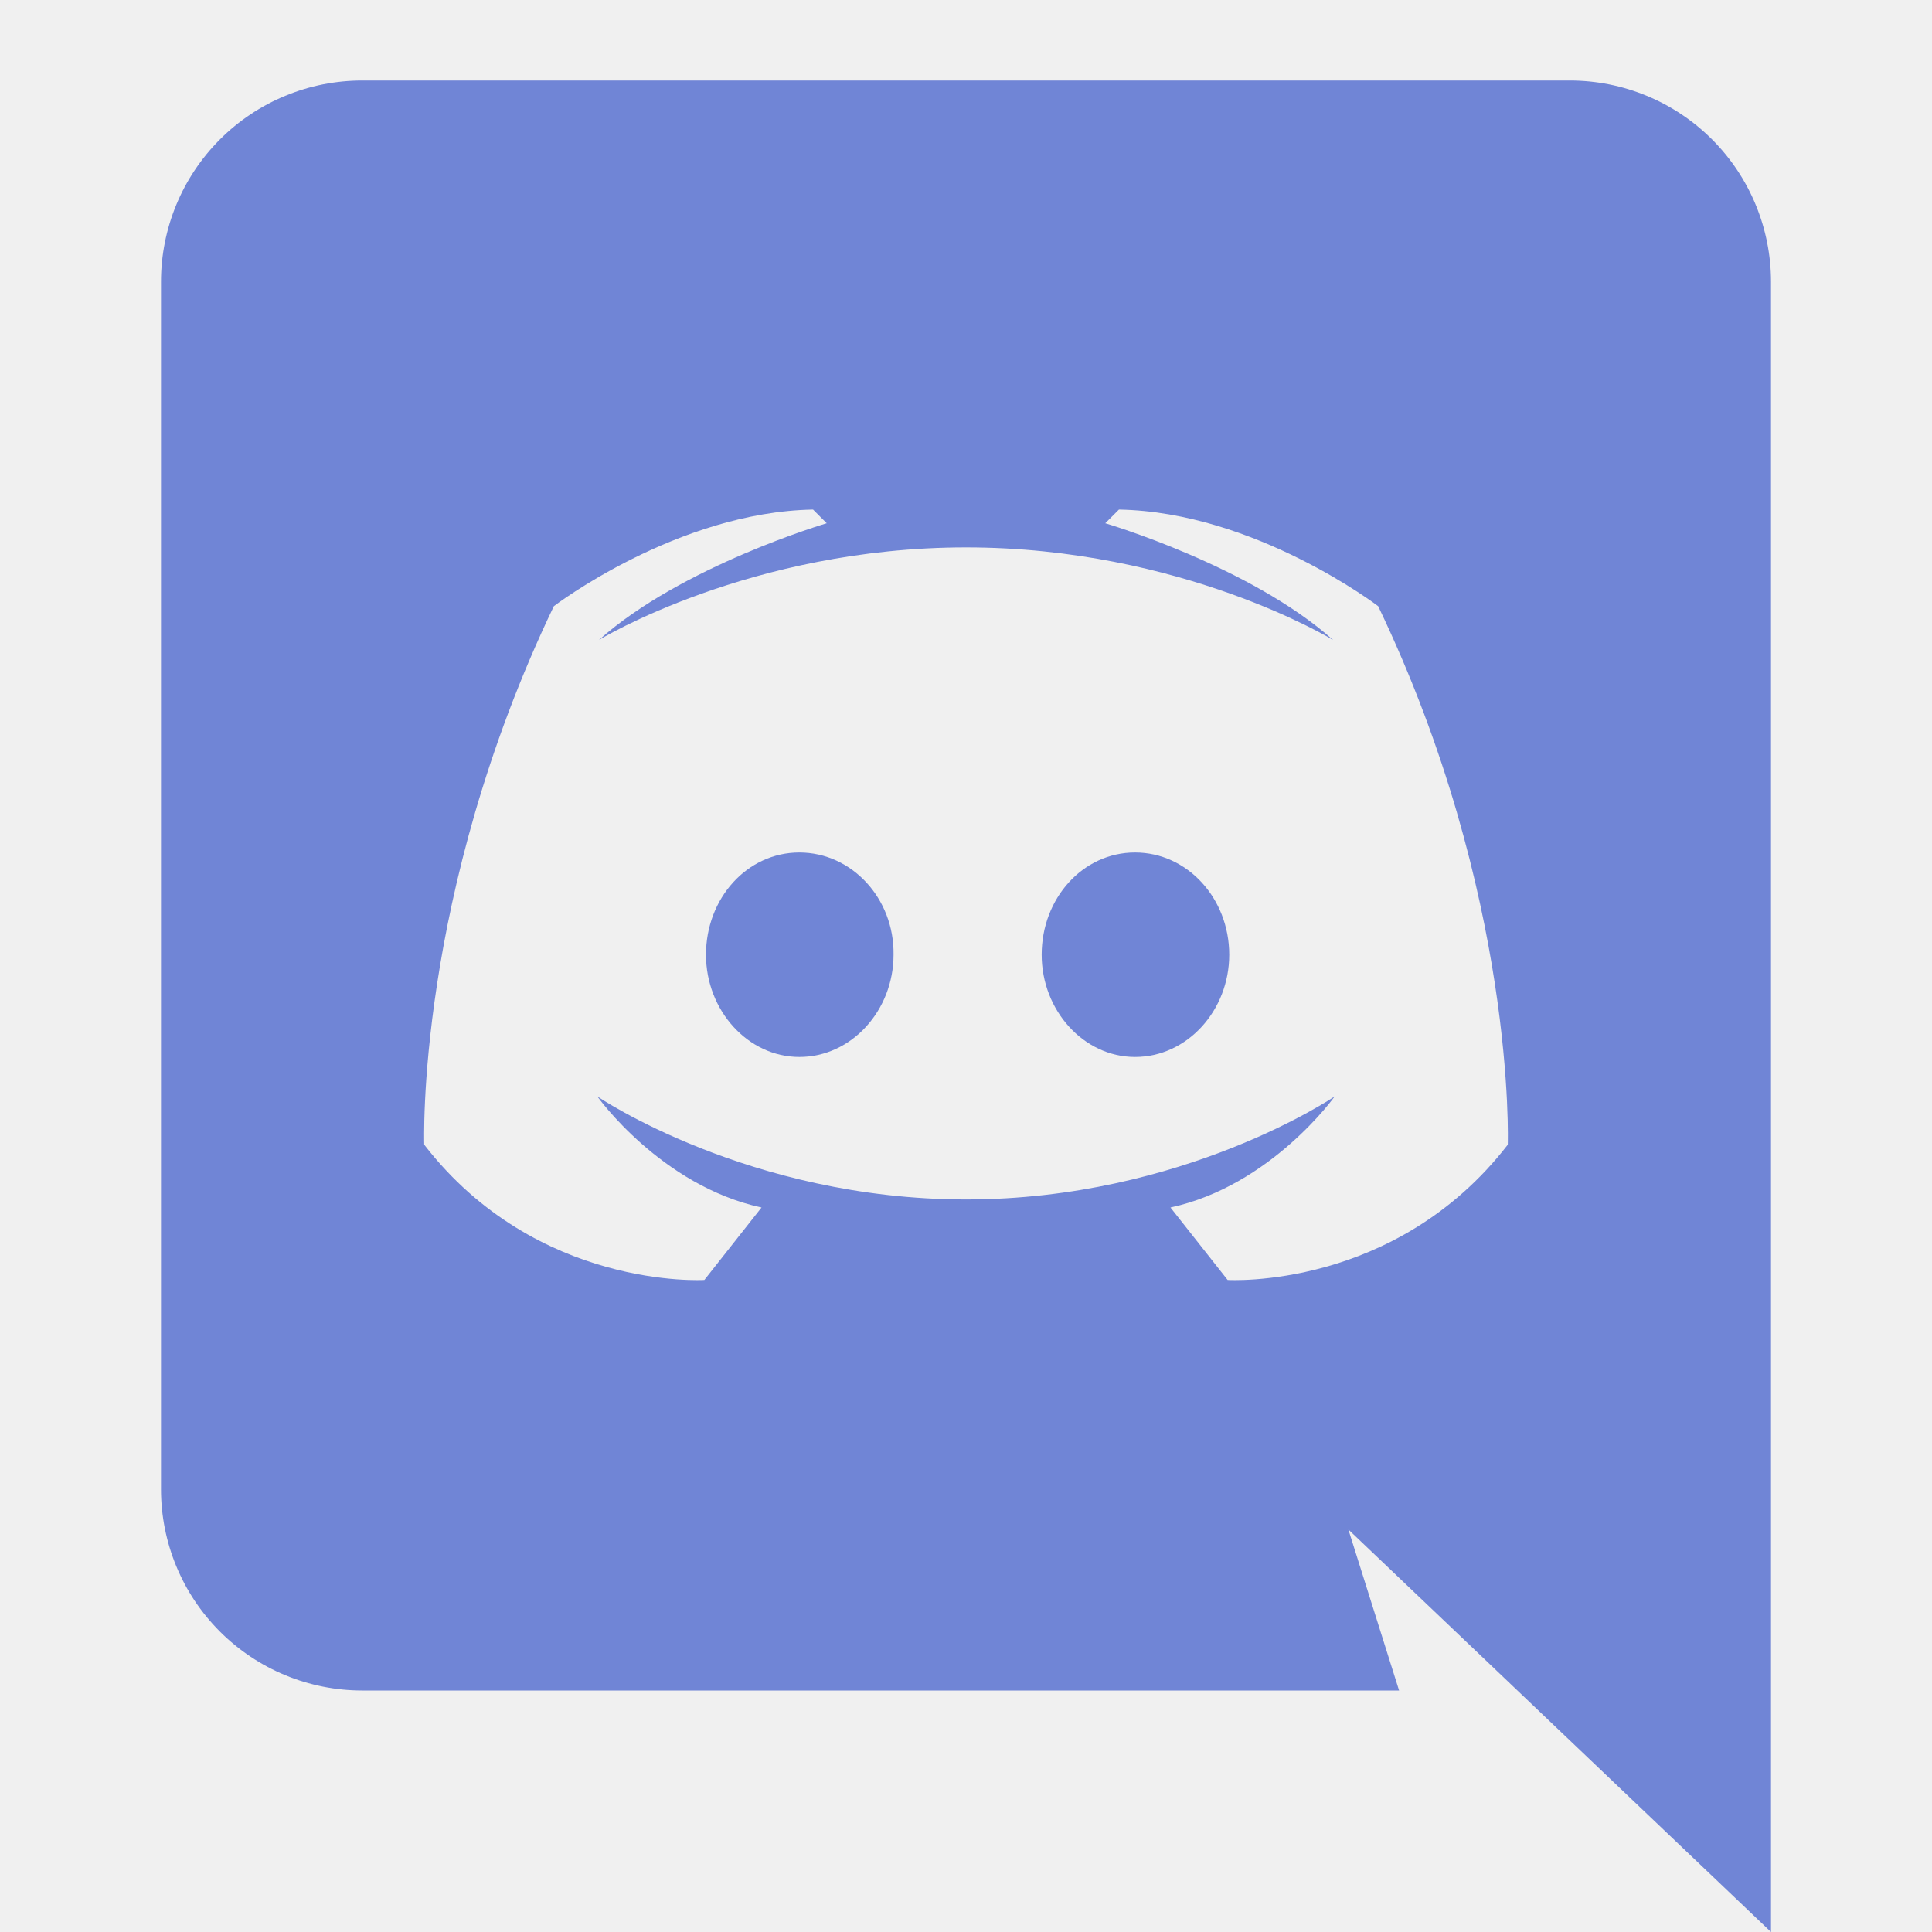
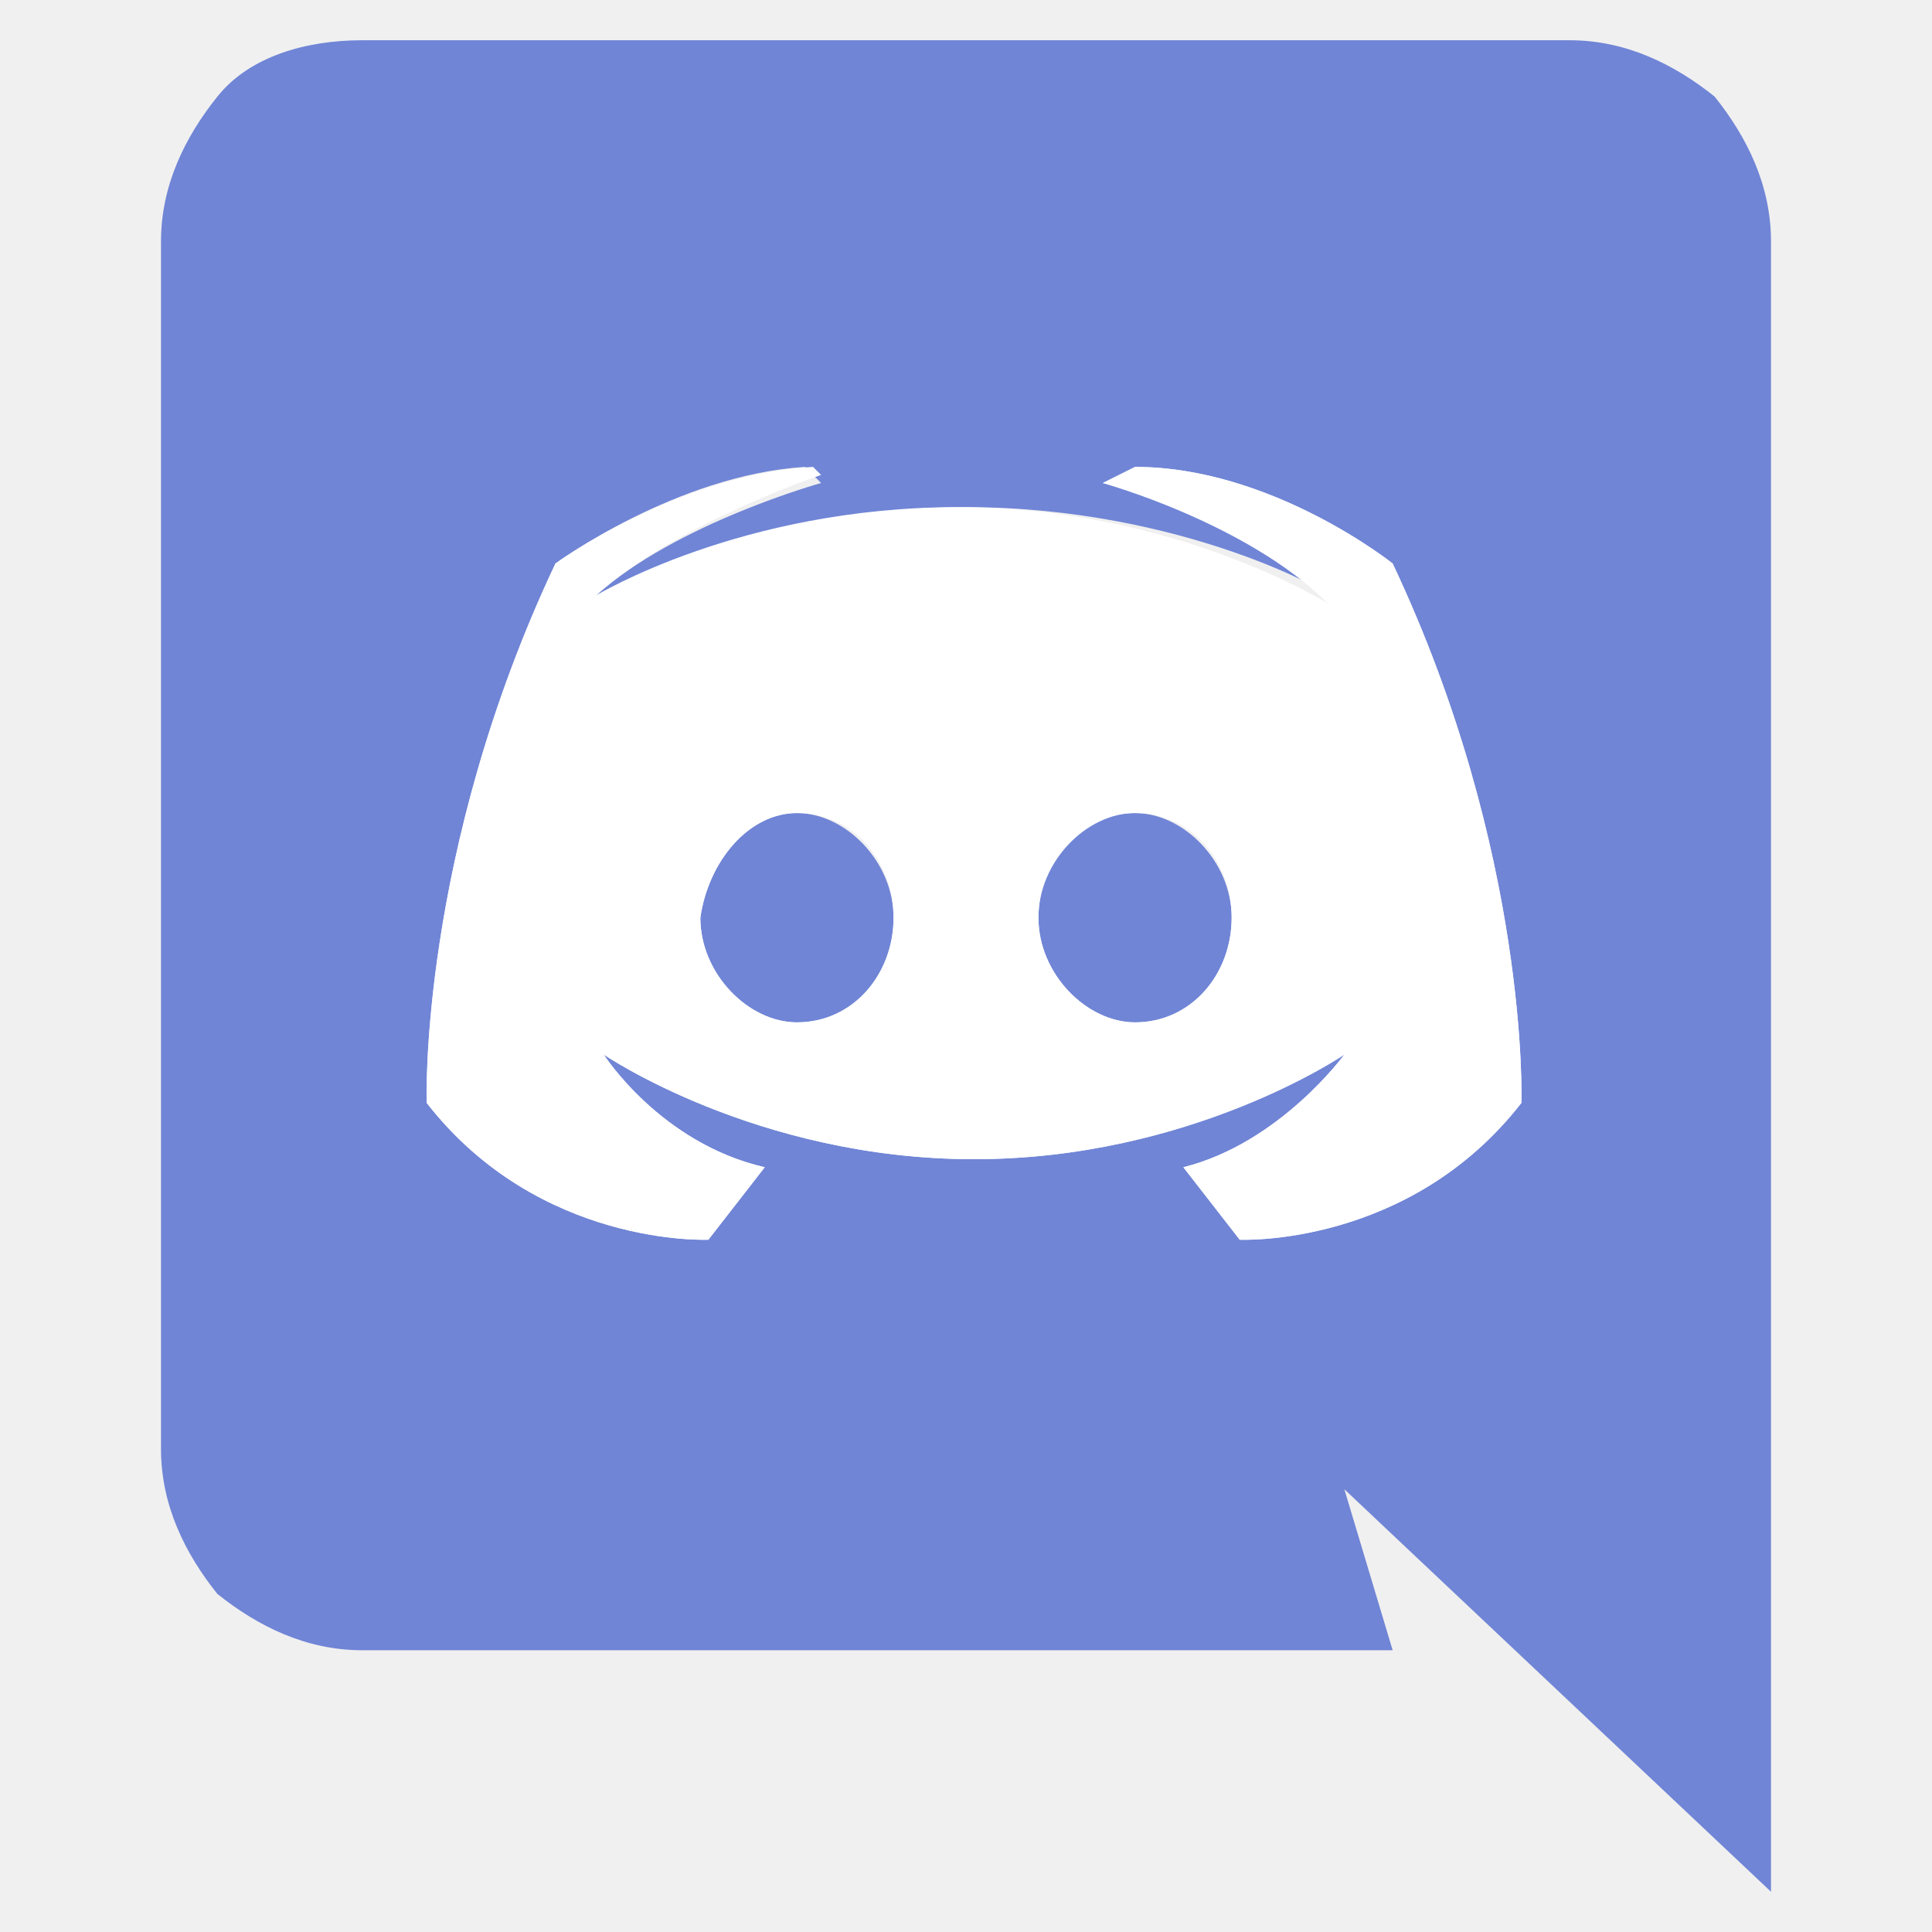
- <svg xmlns="http://www.w3.org/2000/svg" width="24" height="24" viewBox="0 0 24 24" fill="none">
-   <path d="M22 24L16.75 19L17.38 21H4.5C3.837 21 3.201 20.737 2.732 20.268C2.263 19.799 2 19.163 2 18.5V3.5C2 2.837 2.263 2.201 2.732 1.732C3.201 1.263 3.837 1 4.5 1H19.5C20.163 1 20.799 1.263 21.268 1.732C21.737 2.201 22 2.837 22 3.5V24ZM12 6.8C9.32 6.8 7.44 7.95 7.44 7.95C8.47 7.03 10.27 6.5 10.27 6.5L10.1 6.33C8.41 6.36 6.88 7.53 6.88 7.53C5.16 11.12 5.27 14.22 5.27 14.22C6.67 16.03 8.75 15.9 8.75 15.9L9.46 15C8.21 14.73 7.42 13.62 7.42 13.62C7.42 13.62 9.3 14.9 12 14.9C14.7 14.9 16.58 13.62 16.58 13.62C16.58 13.62 15.79 14.73 14.54 15L15.25 15.9C15.25 15.9 17.33 16.03 18.73 14.22C18.73 14.22 18.84 11.12 17.12 7.53C17.12 7.53 15.59 6.36 13.9 6.33L13.73 6.5C13.73 6.5 15.53 7.03 16.56 7.95C16.56 7.95 14.68 6.8 12 6.8ZM9.93 10.59C10.58 10.59 11.11 11.16 11.1 11.86C11.1 12.55 10.58 13.13 9.93 13.13C9.29 13.13 8.77 12.55 8.77 11.86C8.77 11.16 9.28 10.59 9.93 10.59ZM14.1 10.59C14.75 10.59 15.27 11.16 15.27 11.86C15.27 12.55 14.75 13.13 14.1 13.13C13.46 13.13 12.94 12.55 12.94 11.86C12.94 11.16 13.45 10.59 14.1 10.59Z" fill="#7085D6" />
+ <svg xmlns="http://www.w3.org/2000/svg" version="1.1" id="Слой_1" x="0px" y="0px" viewBox="0 0 24 24" style="enable-background:new 0 0 24 24;" xml:space="preserve">
+   <style type="text/css">
+ 	.st0{fill:#7085D6;}
+ 	.st1{fill:#FFFFFF;}
+ </style>
+   <g>
+     <path class="st0" d="M22,23.5l-5.3-5l0.6,2H4.5c-0.7,0-1.3-0.3-1.8-0.7C2.3,19.3,2,18.7,2,18V3c0-0.7,0.3-1.3,0.7-1.8   s1.1-0.7,1.8-0.7h15c0.7,0,1.3,0.3,1.8,0.7C21.7,1.7,22,2.3,22,3V23.5z M12,6.3c-2.7,0-4.6,1.1-4.6,1.1c1-0.9,2.8-1.4,2.8-1.4   l-0.2-0.2C8.4,5.9,6.9,7,6.9,7c-1.7,3.6-1.6,6.7-1.6,6.7c1.4,1.8,3.5,1.7,3.5,1.7l0.7-0.9c-1.3-0.3-2-1.4-2-1.4s1.9,1.3,4.6,1.3   s4.6-1.3,4.6-1.3s-0.8,1.1-2,1.4l0.7,0.9c0,0,2.1,0.1,3.5-1.7c0,0,0.1-3.1-1.6-6.7c0,0-1.5-1.2-3.2-1.2L13.7,6c0,0,1.8,0.5,2.8,1.4   C16.6,7.4,14.7,6.3,12,6.3z M9.9,10.1c0.6,0,1.2,0.6,1.2,1.3c0,0.7-0.5,1.3-1.2,1.3c-0.6,0-1.2-0.6-1.2-1.3   C8.8,10.7,9.3,10.1,9.9,10.1z M14.1,10.1c0.6,0,1.2,0.6,1.2,1.3c0,0.7-0.5,1.3-1.2,1.3c-0.6,0-1.2-0.6-1.2-1.3   C12.9,10.7,13.4,10.1,14.1,10.1z" />
+     <path class="st1" d="M10.1,5.8C8.4,5.9,6.9,7,6.9,7c-1.7,3.6-1.6,6.7-1.6,6.7c1.4,1.8,3.5,1.7,3.5,1.7l0.7-0.9   c-1.3-0.3-2-1.4-2-1.4s1.9,1.3,4.6,1.3s4.6-1.3,4.6-1.3s-0.8,1.1-2,1.4l0.7,0.9c0,0,2.1,0.1,3.5-1.7c0,0,0.1-3.1-1.6-6.7   c0,0-1.5-1.2-3.2-1.2L13.7,6c0,0,1.8,0.5,2.8,1.5c0,0-1.9-1.2-4.6-1.2S7.4,7.4,7.4,7.4c1-0.9,2.8-1.5,2.8-1.5L10.1,5.8z M14.1,10.1   c0.7,0,1.2,0.6,1.2,1.3c0,0.7-0.5,1.3-1.2,1.3c-0.6,0-1.2-0.6-1.2-1.3C12.9,10.7,13.5,10.1,14.1,10.1z M9.9,10.1   c0.7,0,1.2,0.6,1.2,1.3c0,0.7-0.5,1.3-1.2,1.3c-0.6,0-1.2-0.6-1.2-1.3C8.8,10.7,9.3,10.1,9.9,10.1z" />
+   </g>
</svg>
